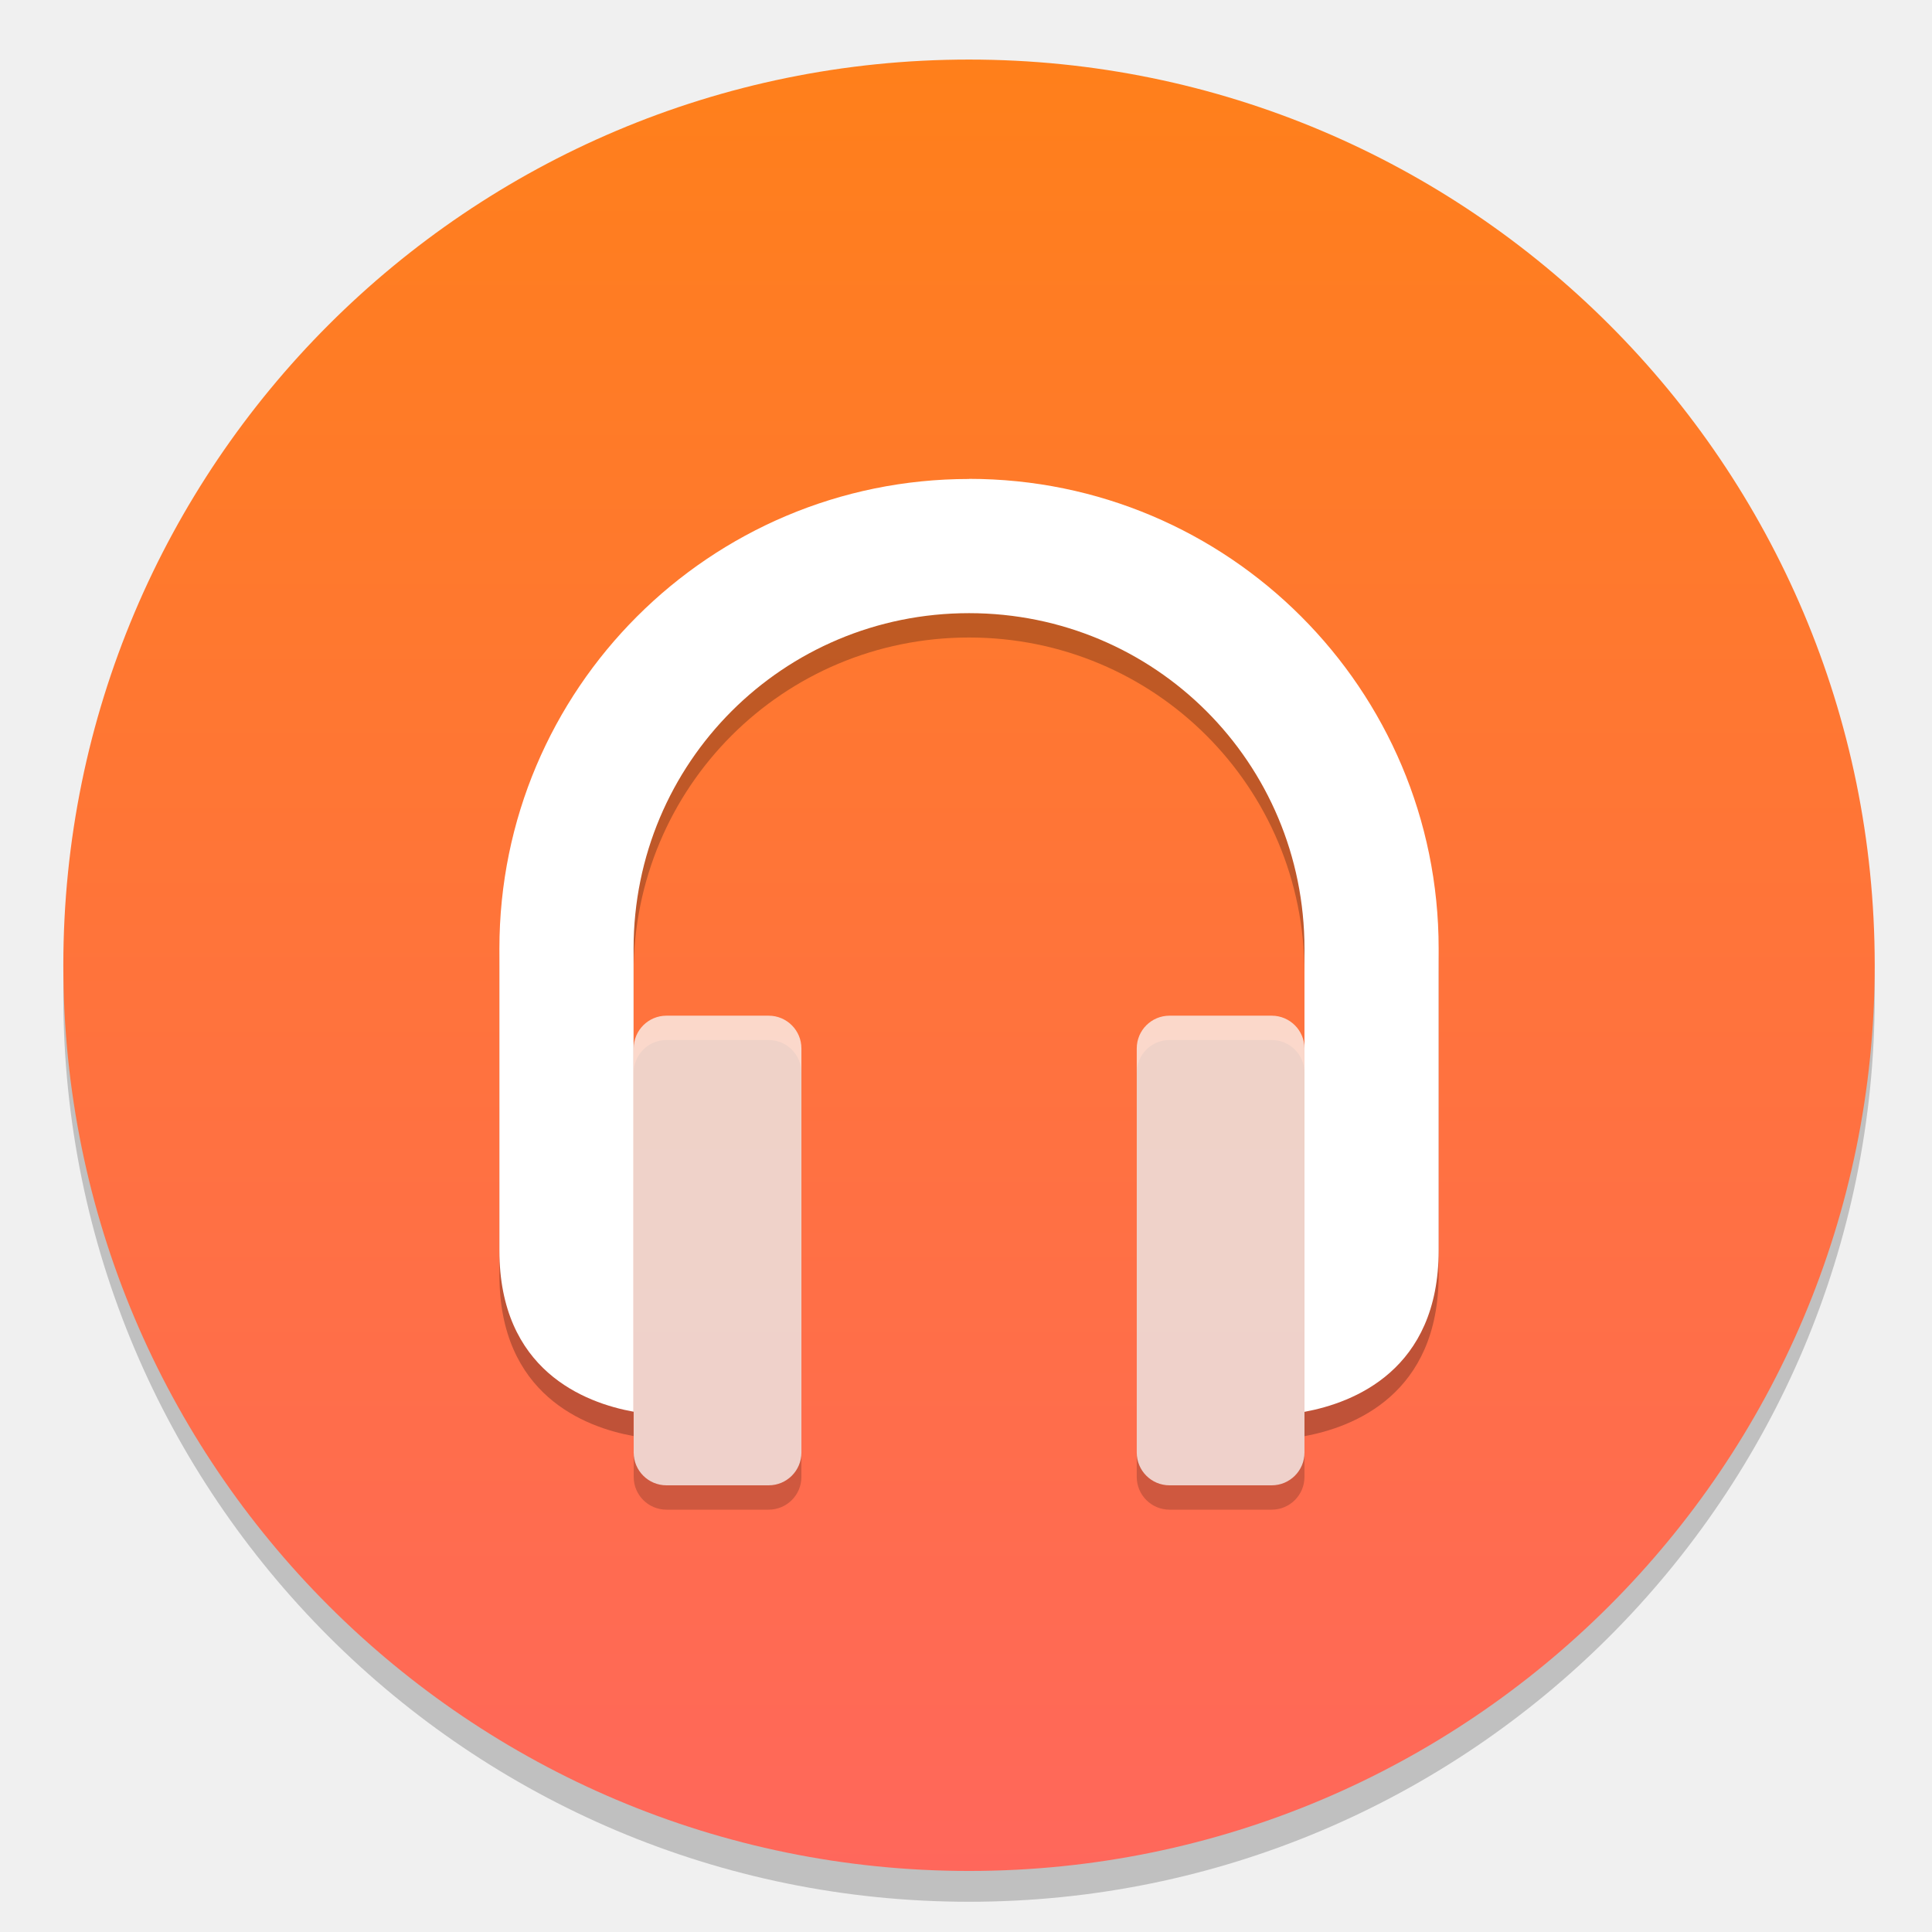
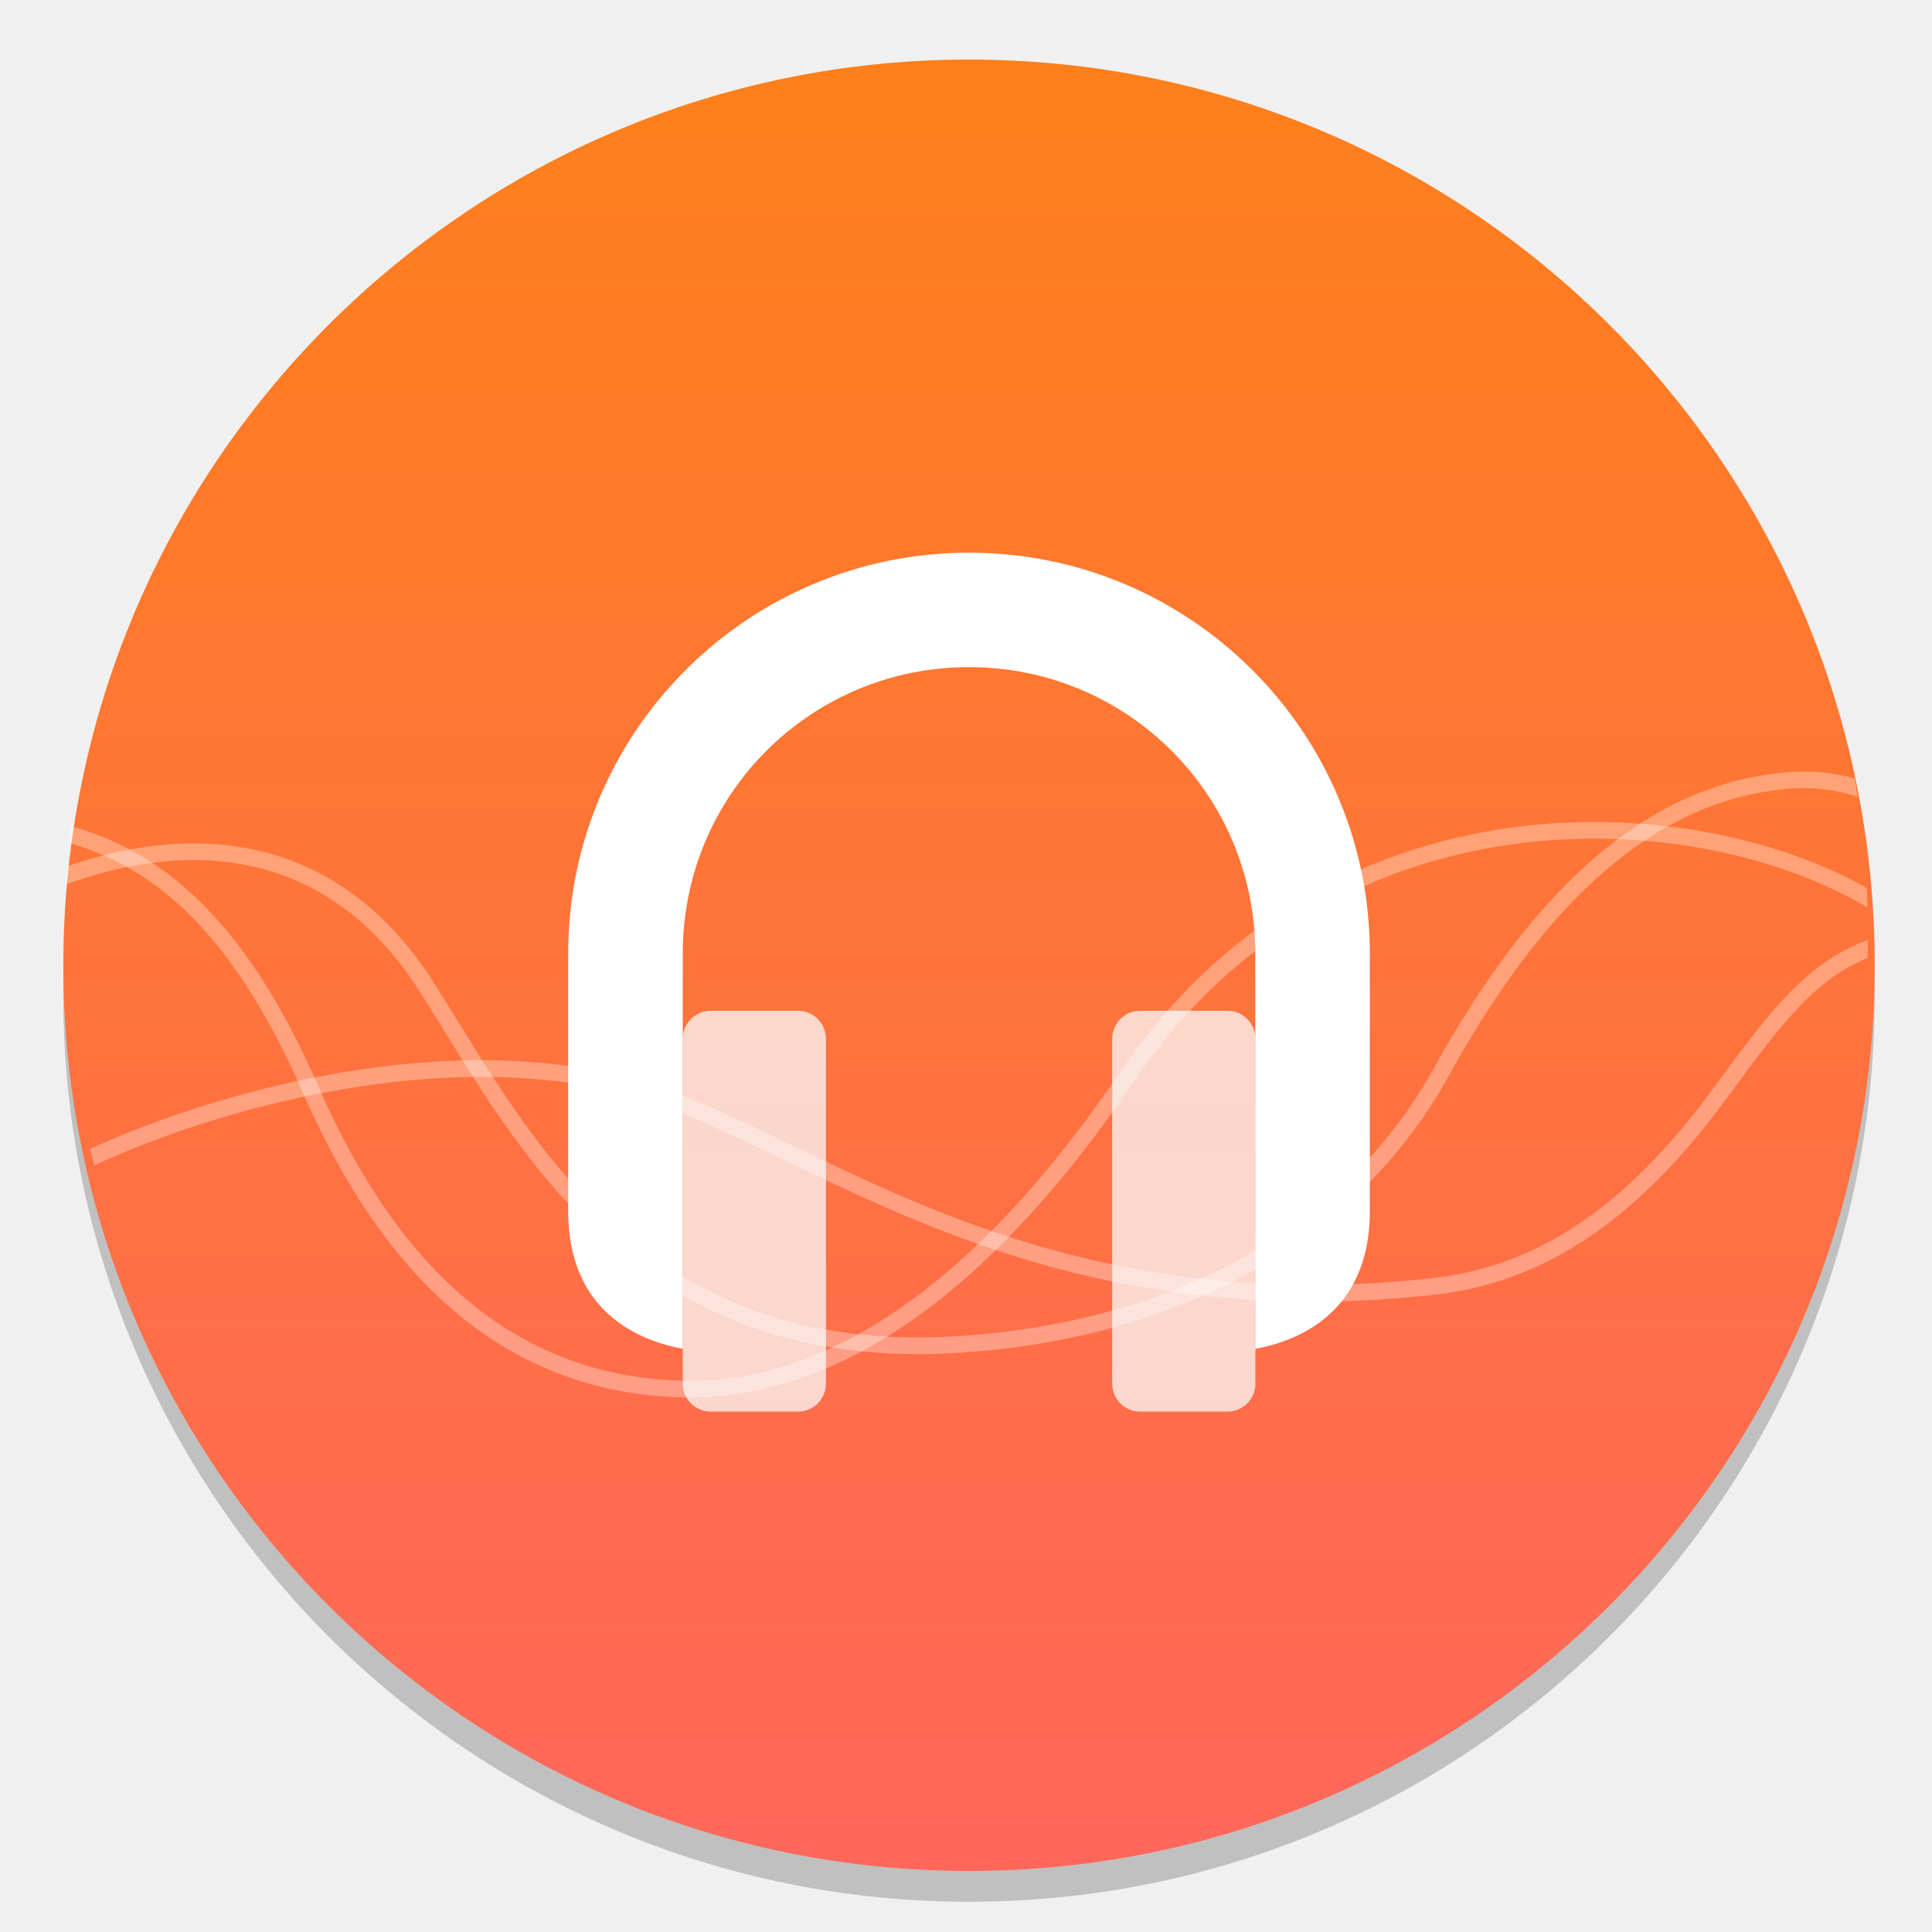
<svg xmlns="http://www.w3.org/2000/svg" width="64" height="64" version="1.1" viewBox="0 0 16.933 16.933">
  <defs>
    <linearGradient id="c" x1="-6.147" x2="-6.147" y1="-137.82" y2="-100.78" gradientTransform="matrix(.53033 0 0 .53033 11.536 71.99)" gradientUnits="userSpaceOnUse">
      <stop stop-color="#ff8214" offset="0" />
      <stop stop-color="#ff6464" offset="1" />
    </linearGradient>
+     <clipPath id="a">
+       <circle cx="8.467" cy="288.53" r="6.879" fill="#d86eb0" stroke-opacity=".039" stroke-width=".491" style="paint-order:stroke markers fill" />
+     </clipPath>
  </defs>
  <circle cx="-330.35" cy="-328.38" r="0" fill="#5e4aa6" stroke-width=".265" />
  <circle cx="-39.434" cy="6.44" r="0" fill="#5e4aa6" fill-rule="evenodd" stroke-width=".265" />
  <circle cx="8.493" cy="8.73" r="7.938" opacity=".2" stroke-width=".14" />
  <circle cx="8.493" cy="8.46" r="7.938" fill="url(#c)" stroke-width=".14" />
-   <g transform="translate(0 .21345)" opacity=".25">
-     <path d="m8.493 4.198c-2.273 0-4.116 1.843-4.116 4.116v2.646c0 1.05 0.747 1.335 1.176 1.413v-4.059c0-1.629 1.311-2.94 2.94-2.94 1.629 0 2.94 1.311 2.94 2.94v4.06c0.429-0.079 1.176-0.365 1.176-1.415v-2.646c0-2.273-1.843-4.116-4.116-4.116z" stroke-width=".265" />
-     <rect x="5.554" y="8.902" width="1.47" height="4.116" ry=".287" opacity=".75" />
-     <rect x="9.963" y="8.902" width="1.47" height="4.116" ry=".287" opacity=".75" />
+   <path d="m8.493 4.844c-1.94 0-3.513 1.573-3.513 3.513v2.258c0 0.896 0.638 1.139 1.004 1.206v-3.465c0-1.39 1.119-2.509 2.509-2.509s2.509 1.119 2.509 2.509v3.466c0.366-0.067 1.004-0.312 1.004-1.207v-2.258c0-1.94-1.573-3.513-3.513-3.513z" fill="#fff" stroke-width=".226" />
+   <rect x="5.984" y="8.859" width="1.255" height="3.513" ry=".245" fill="#fafafa" opacity=".75" stroke-width=".854" />
+   <rect x="9.748" y="8.859" width="1.255" height="3.513" ry=".245" fill="#fafafa" opacity=".75" stroke-width=".854" />
+   <circle cx="-280.22" cy="-334.94" r="0" fill="#5e4aa6" stroke-width=".265" />
+   <g transform="translate(25.902 -1.0045)" fill="#5e4aa6" stroke-width=".265">
+     <circle cx="-15.21" cy=".883" r="0" fill-rule="evenodd" />
+     <circle cx="-280.81" cy="-338.35" r="0" />
+     <circle cx="10.099" cy="-3.523" r="0" fill-rule="evenodd" />
  </g>
-   <path d="m8.493 4.198c-2.273 0-4.116 1.843-4.116 4.116v2.646c0 1.05 0.747 1.335 1.176 1.413v-4.059c0-1.629 1.311-2.94 2.94-2.94 1.629 0 2.94 1.311 2.94 2.94v4.06c0.429-0.079 1.176-0.365 1.176-1.415v-2.646c0-2.273-1.843-4.116-4.116-4.116z" fill="#fff" stroke-width=".265" />
-   <rect x="5.554" y="8.902" width="1.47" height="4.116" ry=".287" fill="#fafafa" opacity=".75" />
-   <rect x="9.963" y="8.902" width="1.47" height="4.116" ry=".287" fill="#fafafa" opacity=".75" />
+   <g transform="matrix(1.1491 0 0 1.1491 -1.2629 -323.37)" clip-path="url(#a)" fill="none" stroke="#fff" stroke-opacity=".937" stroke-width=".127">
+     <path d="m1.485 287.74c0.719 0.155 1.391 0.625 1.983 1.981 0.674 1.544 1.623 2.229 2.772 2.283 1.48 0.07 2.673-1.226 3.459-2.385 1.602-2.362 4.519-2.136 5.816-1.251" opacity=".35" />
+     <path d="m1.493 288.13c0.894-0.35 2.083-0.424 2.872 0.827 0.722 1.143 1.576 2.867 4.049 2.709 1.478-0.095 2.956-0.71 3.718-2.15 0.529-0.933 1.26-1.871 2.293-2.104 0.382-0.082 0.655-0.07 0.976 0.057" opacity=".35" />
+     <path d="m1.775 290.25c0.947-0.444 2.746-0.953 4.197-0.53 1.297 0.379 2.937 1.847 6.056 1.504 0.824-0.09 1.522-0.563 2.183-1.464 0.478-0.652 0.75-1.02 1.306-1.167" opacity=".35" />
+   </g>
</svg>
